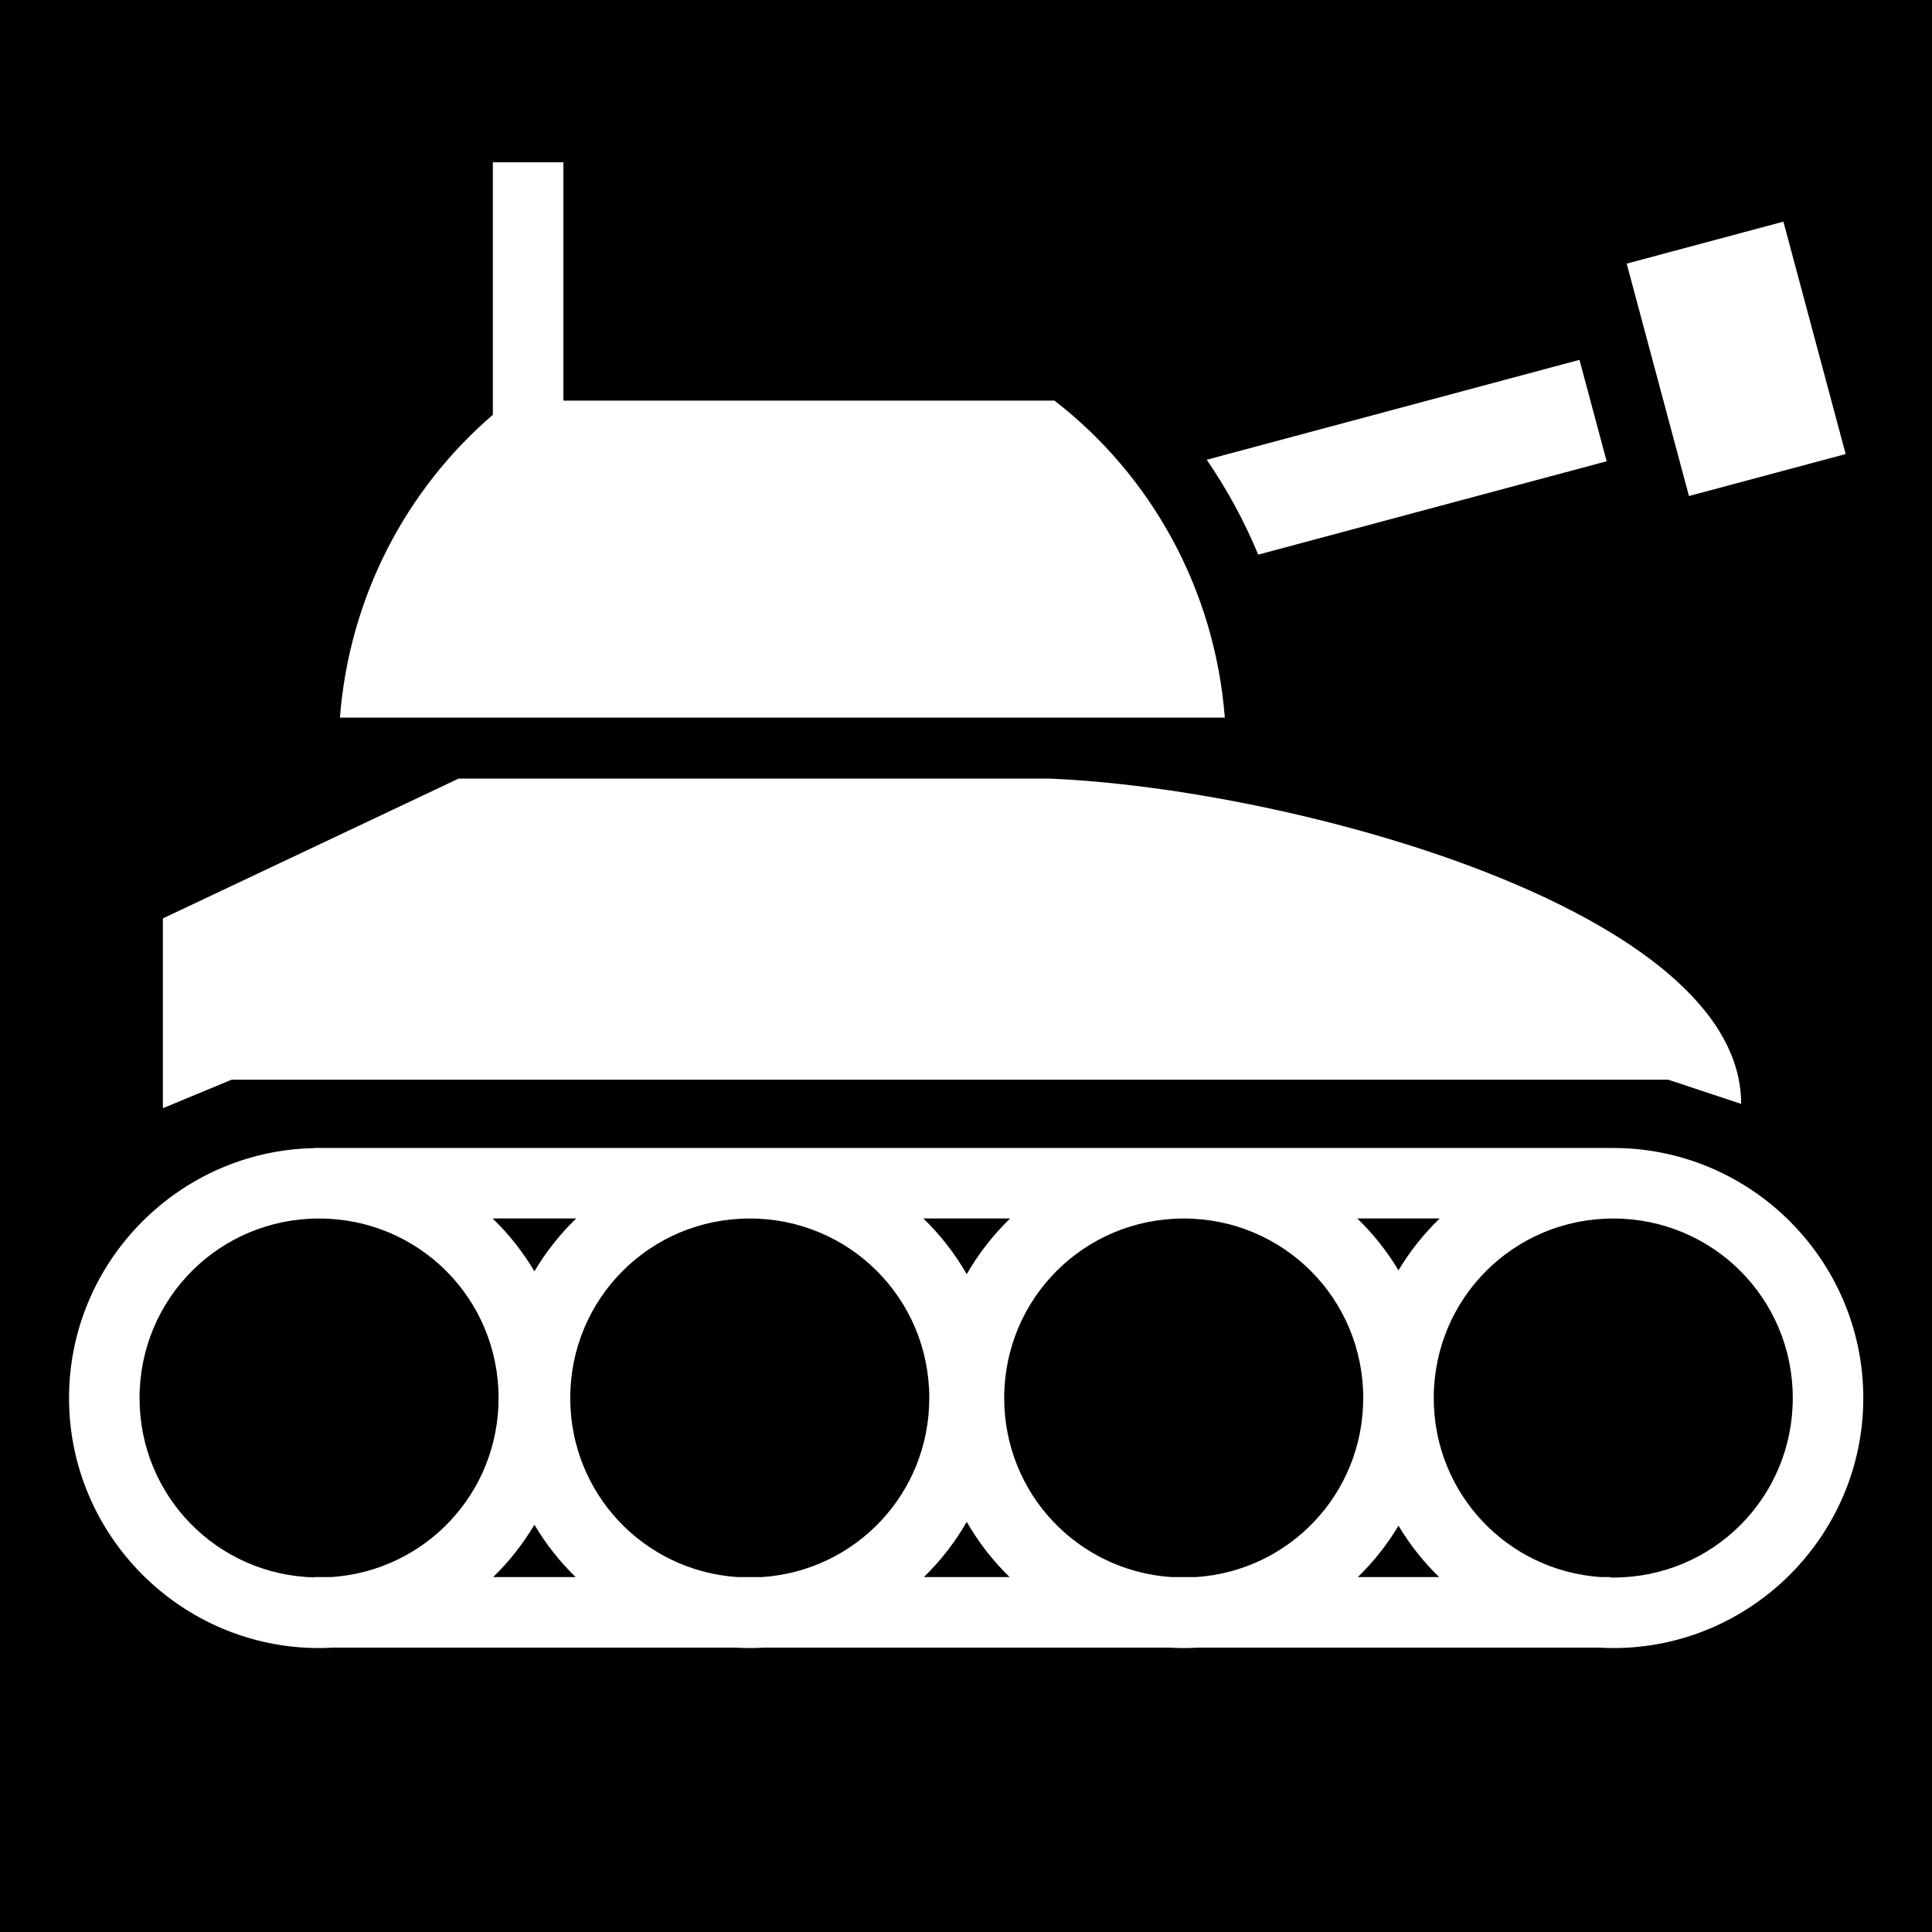
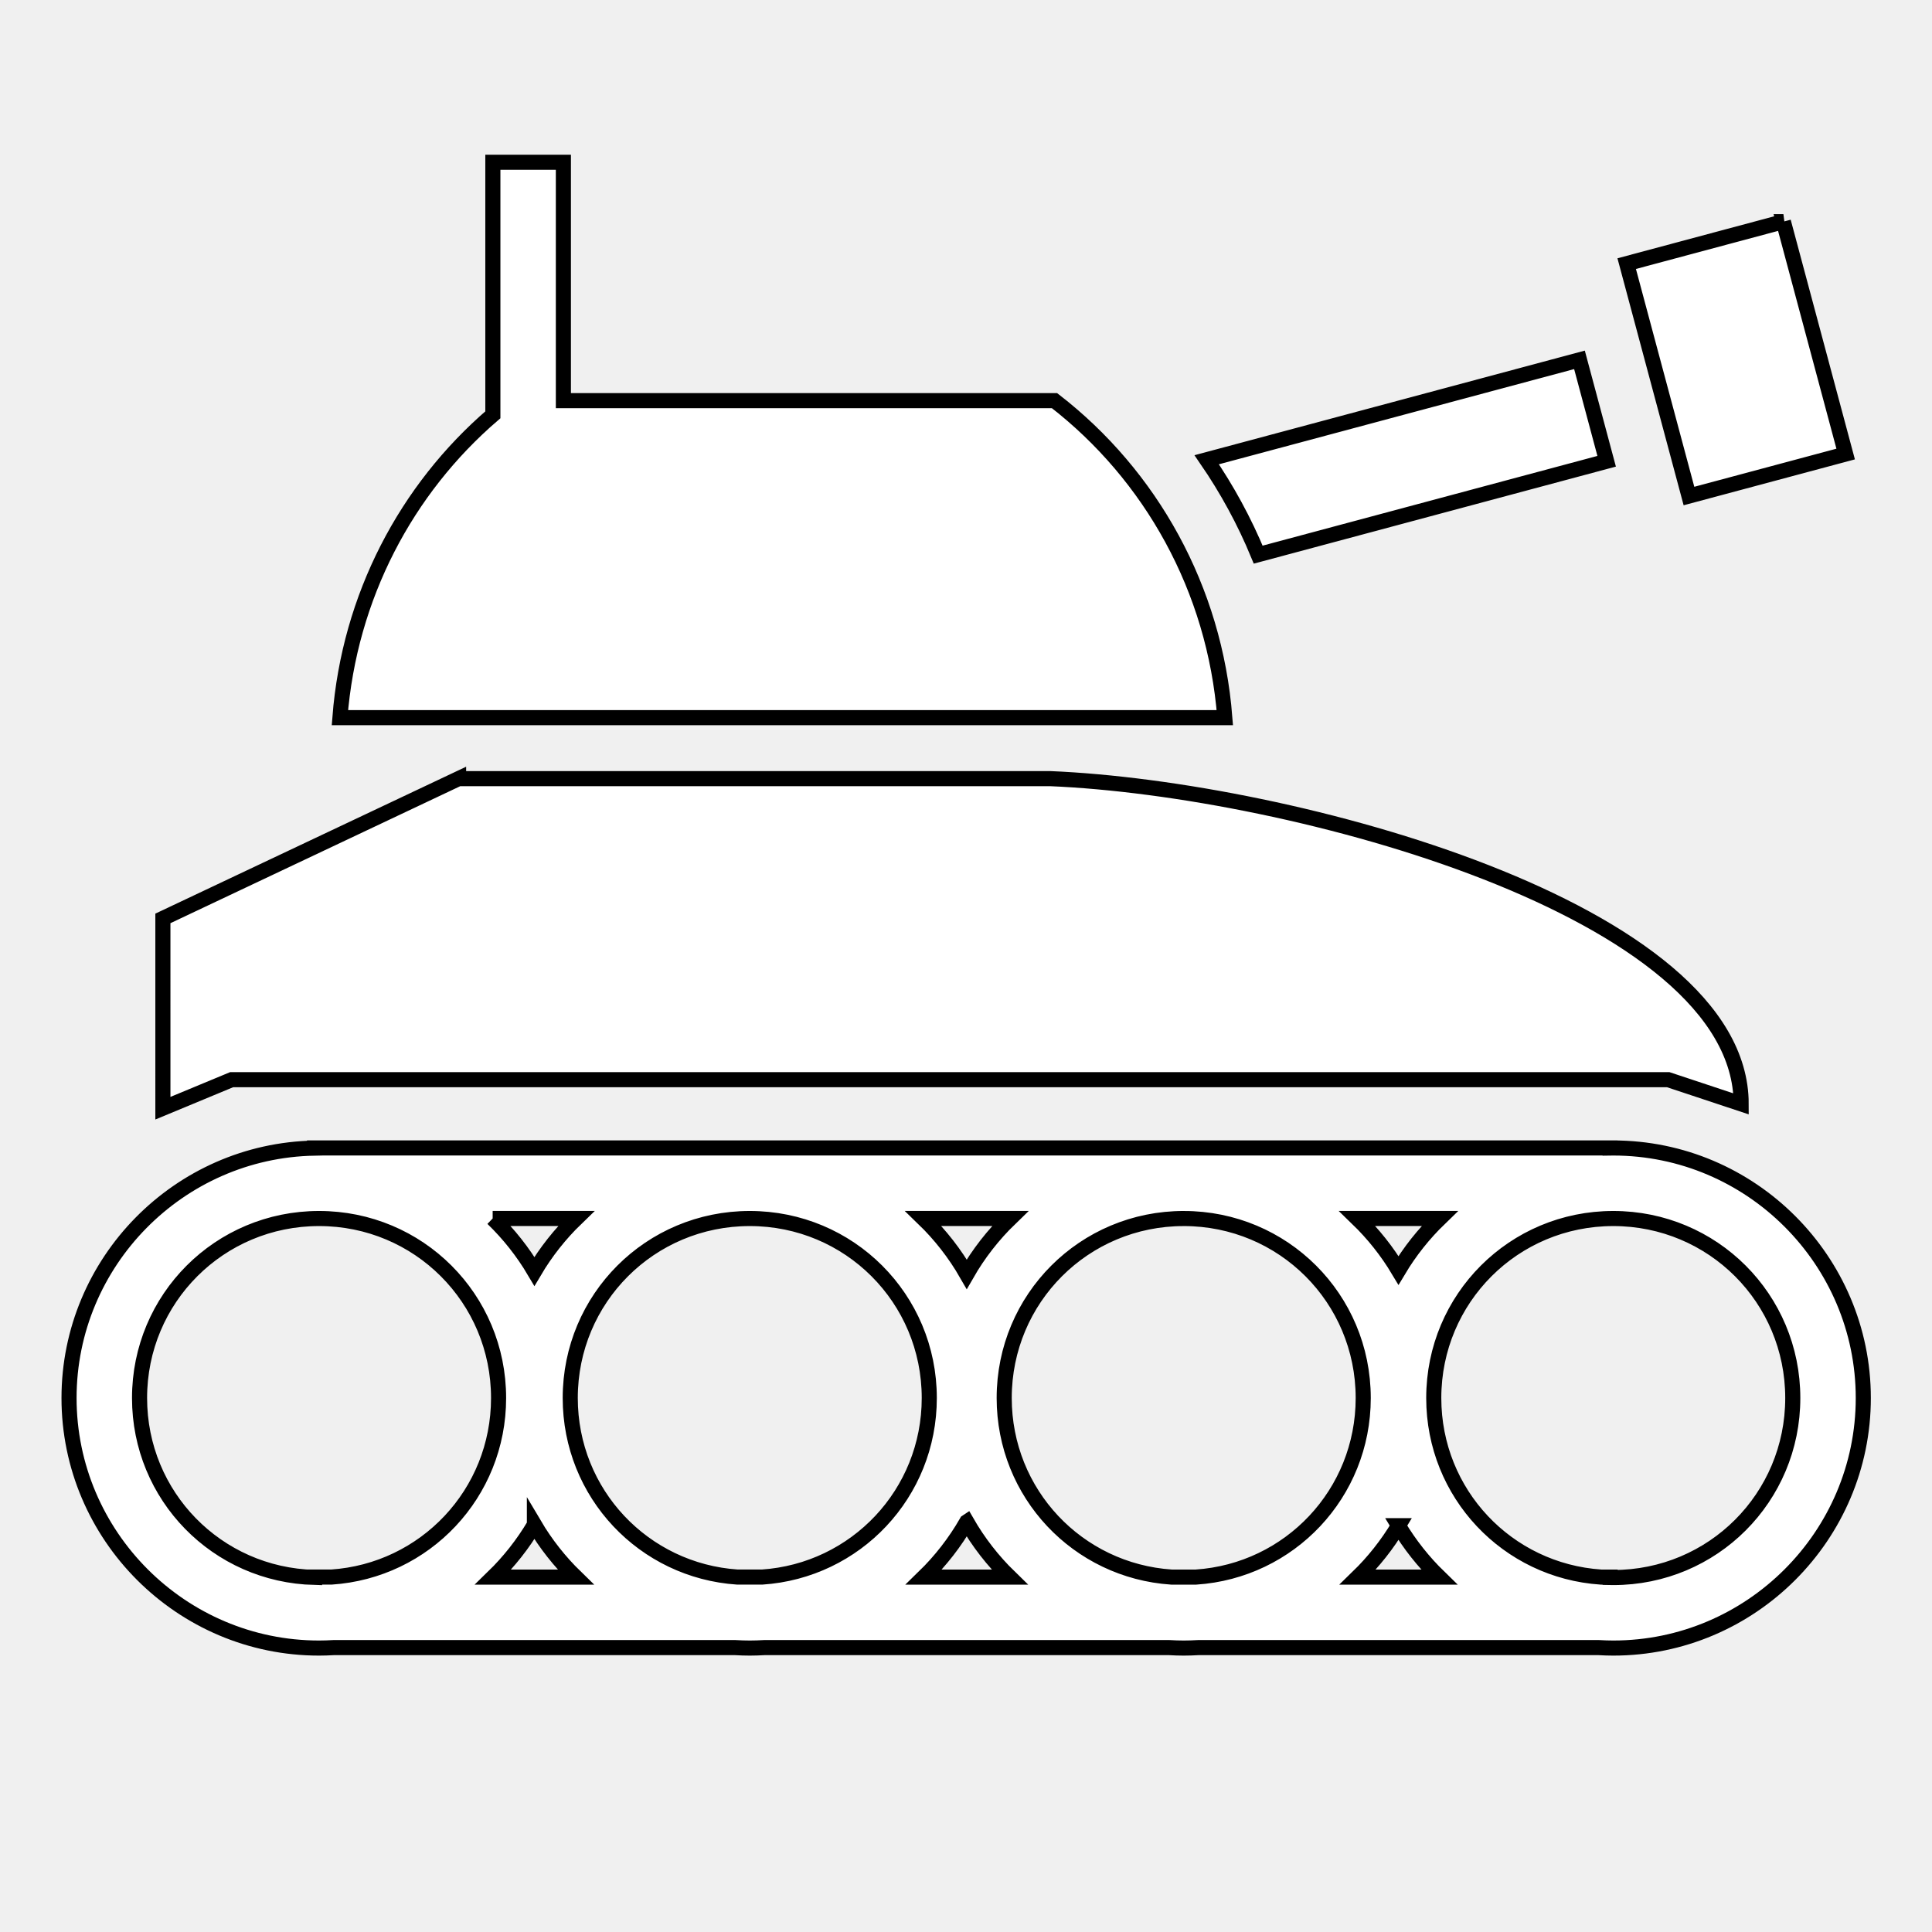
- <svg xmlns="http://www.w3.org/2000/svg" viewBox="0 0 512 512">
-   <path d="M0 0h512v512H0z" fill="#000" opacity="1" />
-   <path d="M130.613 43.002v66.926c-22.925 19.7-38.03 48.177-40.533 80.252h234.51c-2.666-34.175-19.637-64.265-45.133-84.006H149.303V43.002h-18.69zM472.62 58.738L431.09 69.865l16.504 61.588 41.525-11.127-16.5-61.588zm-54.042 36.627l-98.787 26.47c5.382 7.835 9.97 16.256 13.647 25.15l92.342-24.745-7.202-26.875zM121.53 206.342l-78.364 37.045.002 50.3 18.207-7.556H442.11l19.316 6.413c0-51.397-119.076-83.53-183.166-86.2H121.53zm-38.17 97.88v.038c-35.936.645-65.065 30.15-65.065 66.232 0 36.484 29.777 66.26 66.262 66.26 1.286 0 2.563-.046 3.832-.12h106.473c1.27.074 2.545.12 3.832.12s2.563-.046 3.832-.12h107.34c1.27.074 2.545.12 3.832.12 1.286 0 2.562-.046 3.83-.12H423.7c1.268.074 2.544.12 3.83.12 36.486 0 66.263-29.776 66.263-66.26 0-36.485-29.777-66.262-66.262-66.262-.276 0-.55.02-.827.022v-.03H83.36zm47.2 18.686h22.13c-4.283 4.144-8.012 8.855-11.063 14.014-3.05-5.16-6.78-9.87-11.066-14.014zm114.14 0h22.995c-4.49 4.344-8.37 9.313-11.498 14.766-3.13-5.453-7.006-10.422-11.498-14.766zm115.003 0h21.824c-4.21 4.074-7.89 8.692-10.912 13.748-3.022-5.056-6.7-9.674-10.912-13.748zm-275.146.012c26.385 0 47.572 21.187 47.572 47.572 0 25.293-19.477 45.798-44.333 47.45H83.36v.09c-25.825-.63-46.378-21.558-46.378-47.54 0-26.383 21.19-47.572 47.575-47.572zm114.138 0c26.386 0 47.573 21.187 47.573 47.572 0 25.293-19.476 45.798-44.332 47.45h-6.48c-24.858-1.652-44.335-22.157-44.335-47.45 0-26.383 21.19-47.572 47.575-47.572zm115.004 0c26.372 0 47.548 21.166 47.57 47.533v.078c-.02 25.276-19.487 45.76-44.33 47.413h-6.48c-24.858-1.653-44.335-22.158-44.335-47.45 0-26.384 21.19-47.573 47.574-47.573zm113.83 0c26.387 0 47.575 21.187 47.575 47.572 0 26.383-21.188 47.572-47.574 47.572-.277 0-.55-.016-.827-.02v-.1h-2.412c-24.843-1.653-44.31-22.138-44.33-47.413v-.078c.022-26.364 21.2-47.532 47.57-47.532zm-171.333 80.39c3.098 5.398 6.928 10.32 11.362 14.633h-22.724c4.434-4.312 8.264-9.235 11.36-14.632zm-114.572.75c3.02 5.106 6.702 9.77 10.93 13.883h-21.858c4.228-4.112 7.91-8.778 10.928-13.882zm228.99.266c2.99 5.002 6.62 9.576 10.776 13.617h-21.55c4.155-4.04 7.786-8.615 10.775-13.617z" fill="#fff" />
+ <svg xmlns="http://www.w3.org/2000/svg" viewBox="0 0 512 512" style="height: 512px; width: 512px;">
+   <g class="" transform="translate(0,0)" style="touch-action: none;">
+     <path d="M130.613 43.002v66.926c-22.925 19.7-38.03 48.177-40.533 80.252h234.51c-2.666-34.175-19.637-64.265-45.133-84.006H149.303V43.002h-18.69zM472.62 58.738L431.09 69.865l16.504 61.588 41.525-11.127-16.5-61.588zm-54.042 36.627l-98.787 26.47c5.382 7.835 9.97 16.256 13.647 25.15l92.342-24.745-7.202-26.875zM121.53 206.342l-78.364 37.045.002 50.3 18.207-7.556H442.11l19.316 6.413c0-51.397-119.076-83.53-183.166-86.2H121.53zm-38.17 97.88v.038c-35.936.645-65.065 30.15-65.065 66.232 0 36.484 29.777 66.26 66.262 66.26 1.286 0 2.563-.046 3.832-.12h106.473c1.27.074 2.545.12 3.832.12s2.563-.046 3.832-.12h107.34c1.27.074 2.545.12 3.832.12 1.286 0 2.562-.046 3.83-.12H423.7c1.268.074 2.544.12 3.83.12 36.486 0 66.263-29.776 66.263-66.26 0-36.485-29.777-66.262-66.262-66.262-.276 0-.55.02-.827.022v-.03H83.36zm47.2 18.686h22.13c-4.283 4.144-8.012 8.855-11.063 14.014-3.05-5.16-6.78-9.87-11.066-14.014zm114.14 0h22.995c-4.49 4.344-8.37 9.313-11.498 14.766-3.13-5.453-7.006-10.422-11.498-14.766zm115.003 0h21.824c-4.21 4.074-7.89 8.692-10.912 13.748-3.022-5.056-6.7-9.674-10.912-13.748zm-275.146.012c26.385 0 47.572 21.187 47.572 47.572 0 25.293-19.477 45.798-44.333 47.45H83.36v.09c-25.825-.63-46.378-21.558-46.378-47.54 0-26.383 21.19-47.572 47.575-47.572zm114.138 0c26.386 0 47.573 21.187 47.573 47.572 0 25.293-19.476 45.798-44.332 47.45h-6.48c-24.858-1.652-44.335-22.157-44.335-47.45 0-26.383 21.19-47.572 47.575-47.572zm115.004 0c26.372 0 47.548 21.166 47.57 47.533v.078c-.02 25.276-19.487 45.76-44.33 47.413h-6.48c-24.858-1.653-44.335-22.158-44.335-47.45 0-26.384 21.19-47.573 47.574-47.573zm113.83 0c26.387 0 47.575 21.187 47.575 47.572 0 26.383-21.188 47.572-47.574 47.572-.277 0-.55-.016-.827-.02v-.1h-2.412c-24.843-1.653-44.31-22.138-44.33-47.413v-.078c.022-26.364 21.2-47.532 47.57-47.532zm-171.333 80.39c3.098 5.398 6.928 10.32 11.362 14.633h-22.724c4.434-4.312 8.264-9.235 11.36-14.632zm-114.572.75c3.02 5.106 6.702 9.77 10.93 13.883h-21.858c4.228-4.112 7.91-8.778 10.928-13.882zm228.99.266c2.99 5.002 6.62 9.576 10.776 13.617h-21.55c4.155-4.04 7.786-8.615 10.775-13.617z" fill="#fff" fill-opacity="1" stroke="#000000" stroke-opacity="1" stroke-width="4" transform="translate(512, 512) scale(-1, -1) rotate(-180, 256, 256)" />
+   </g>
</svg>
